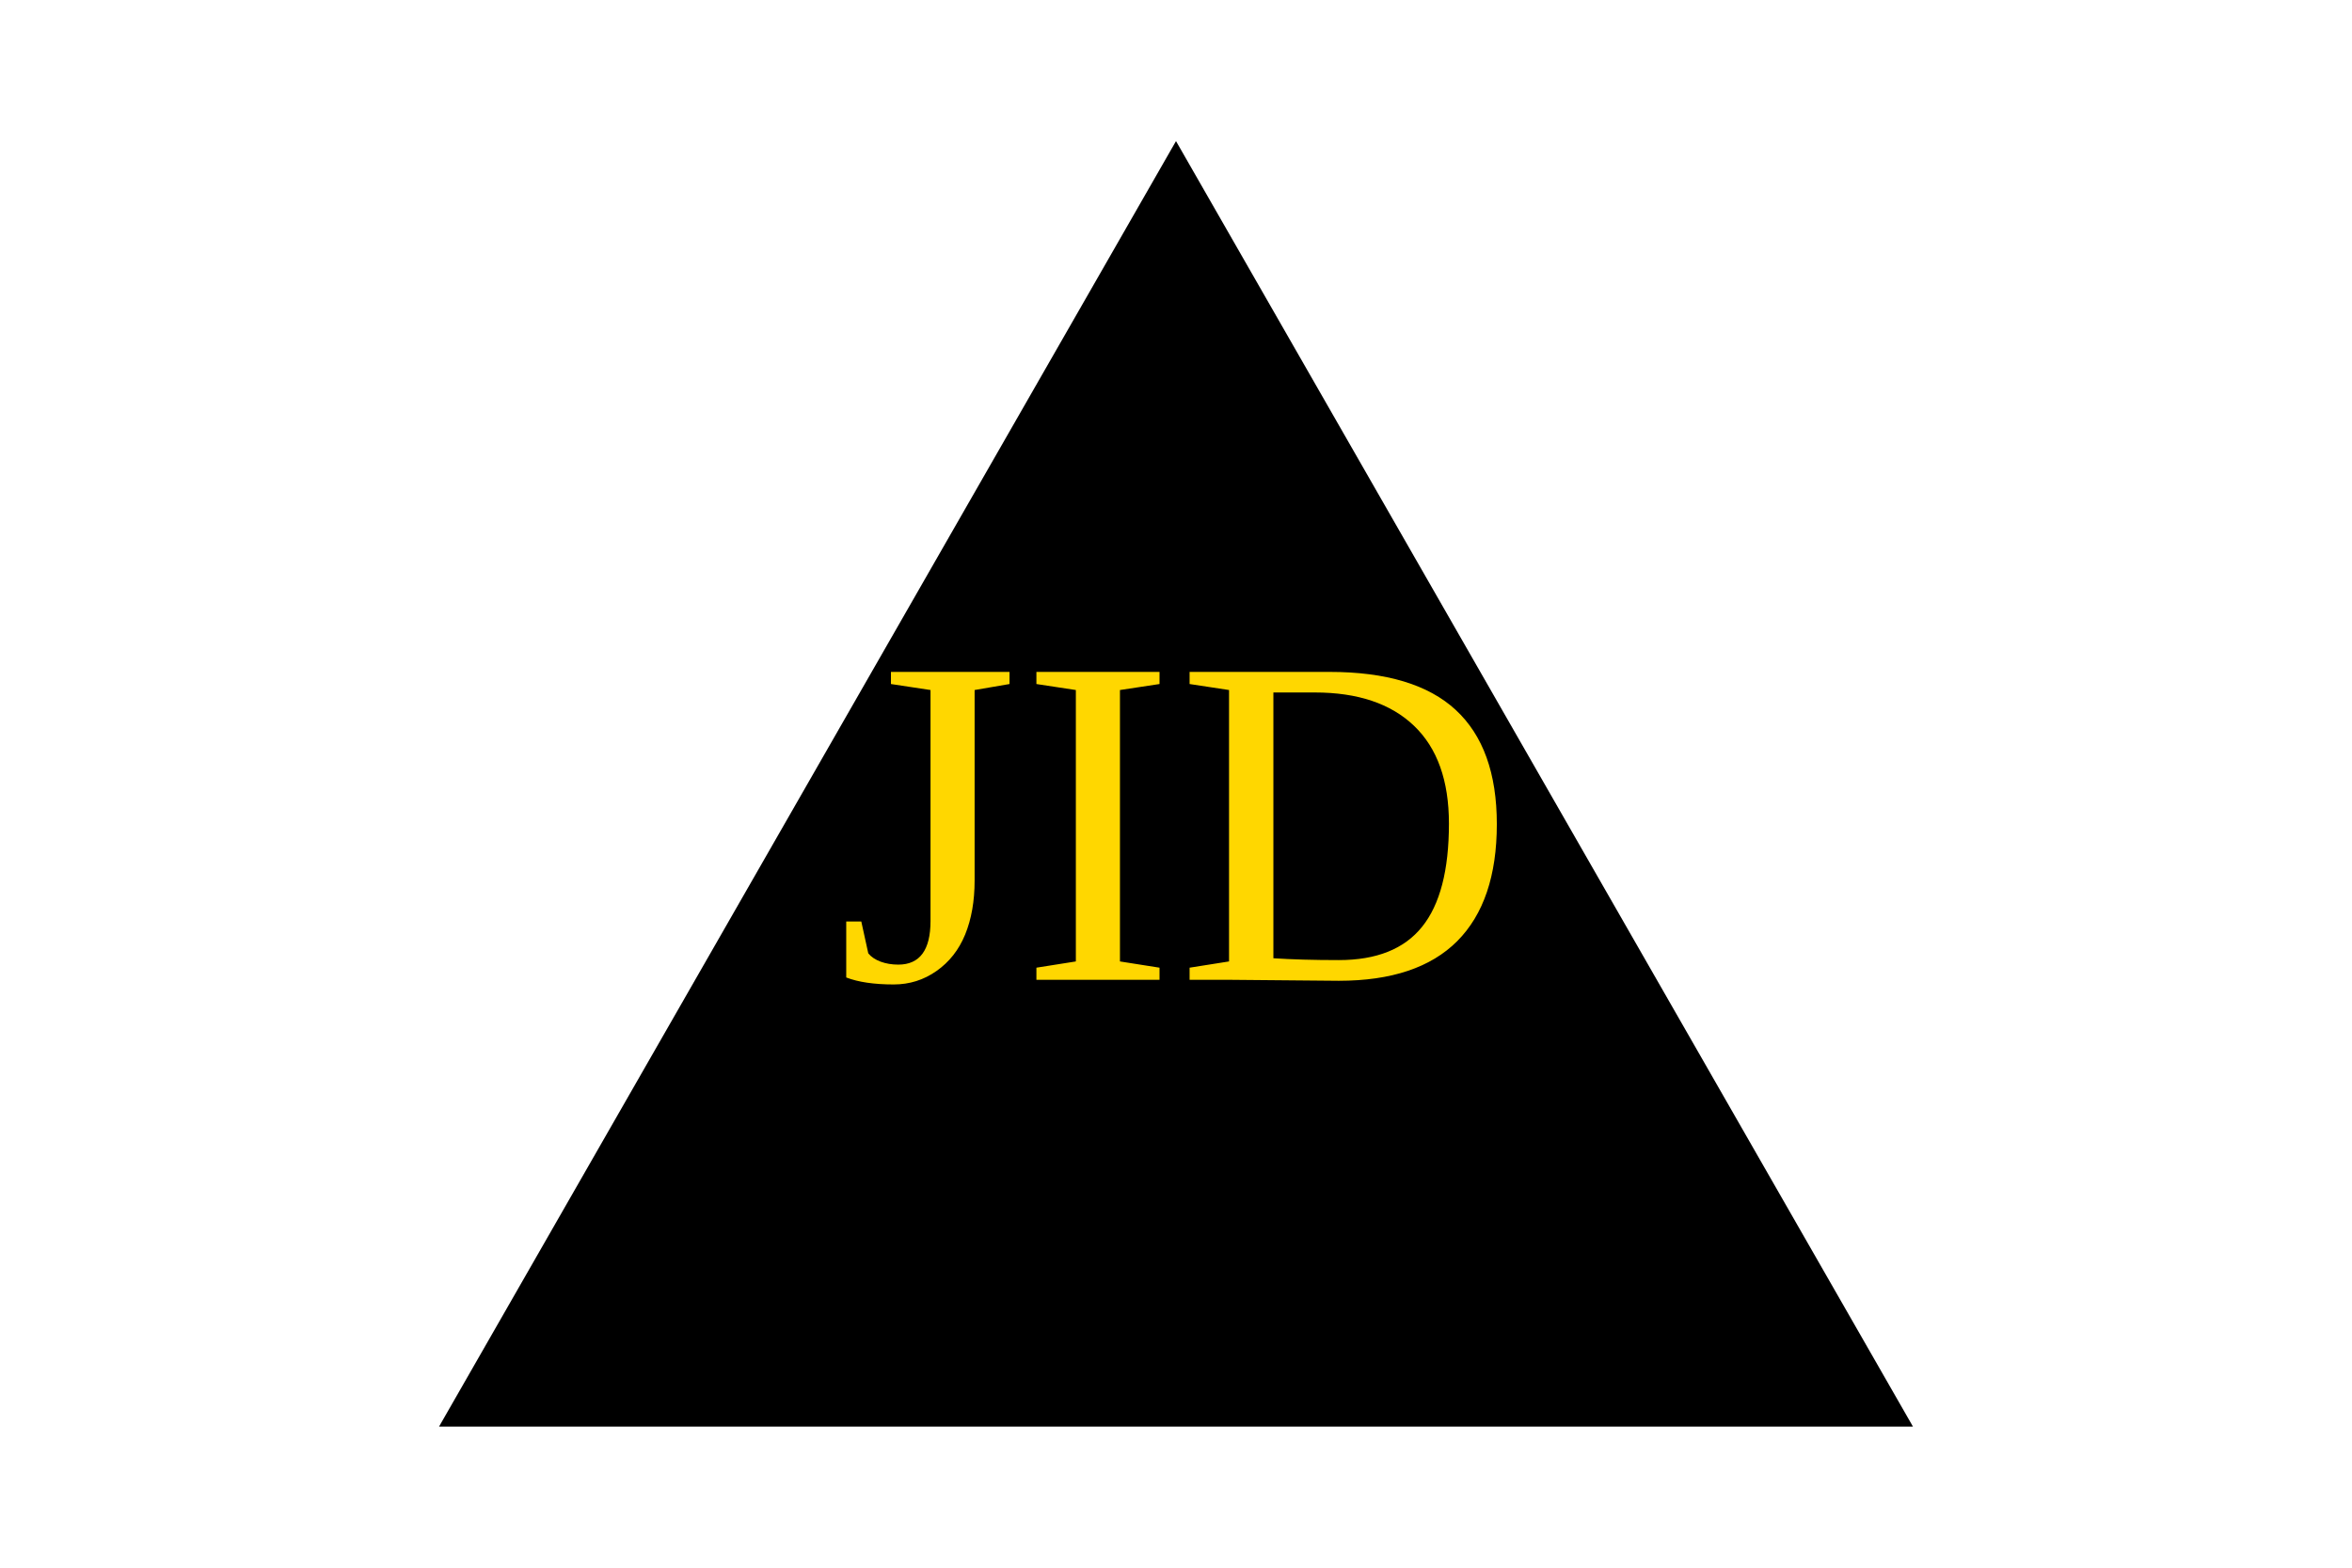
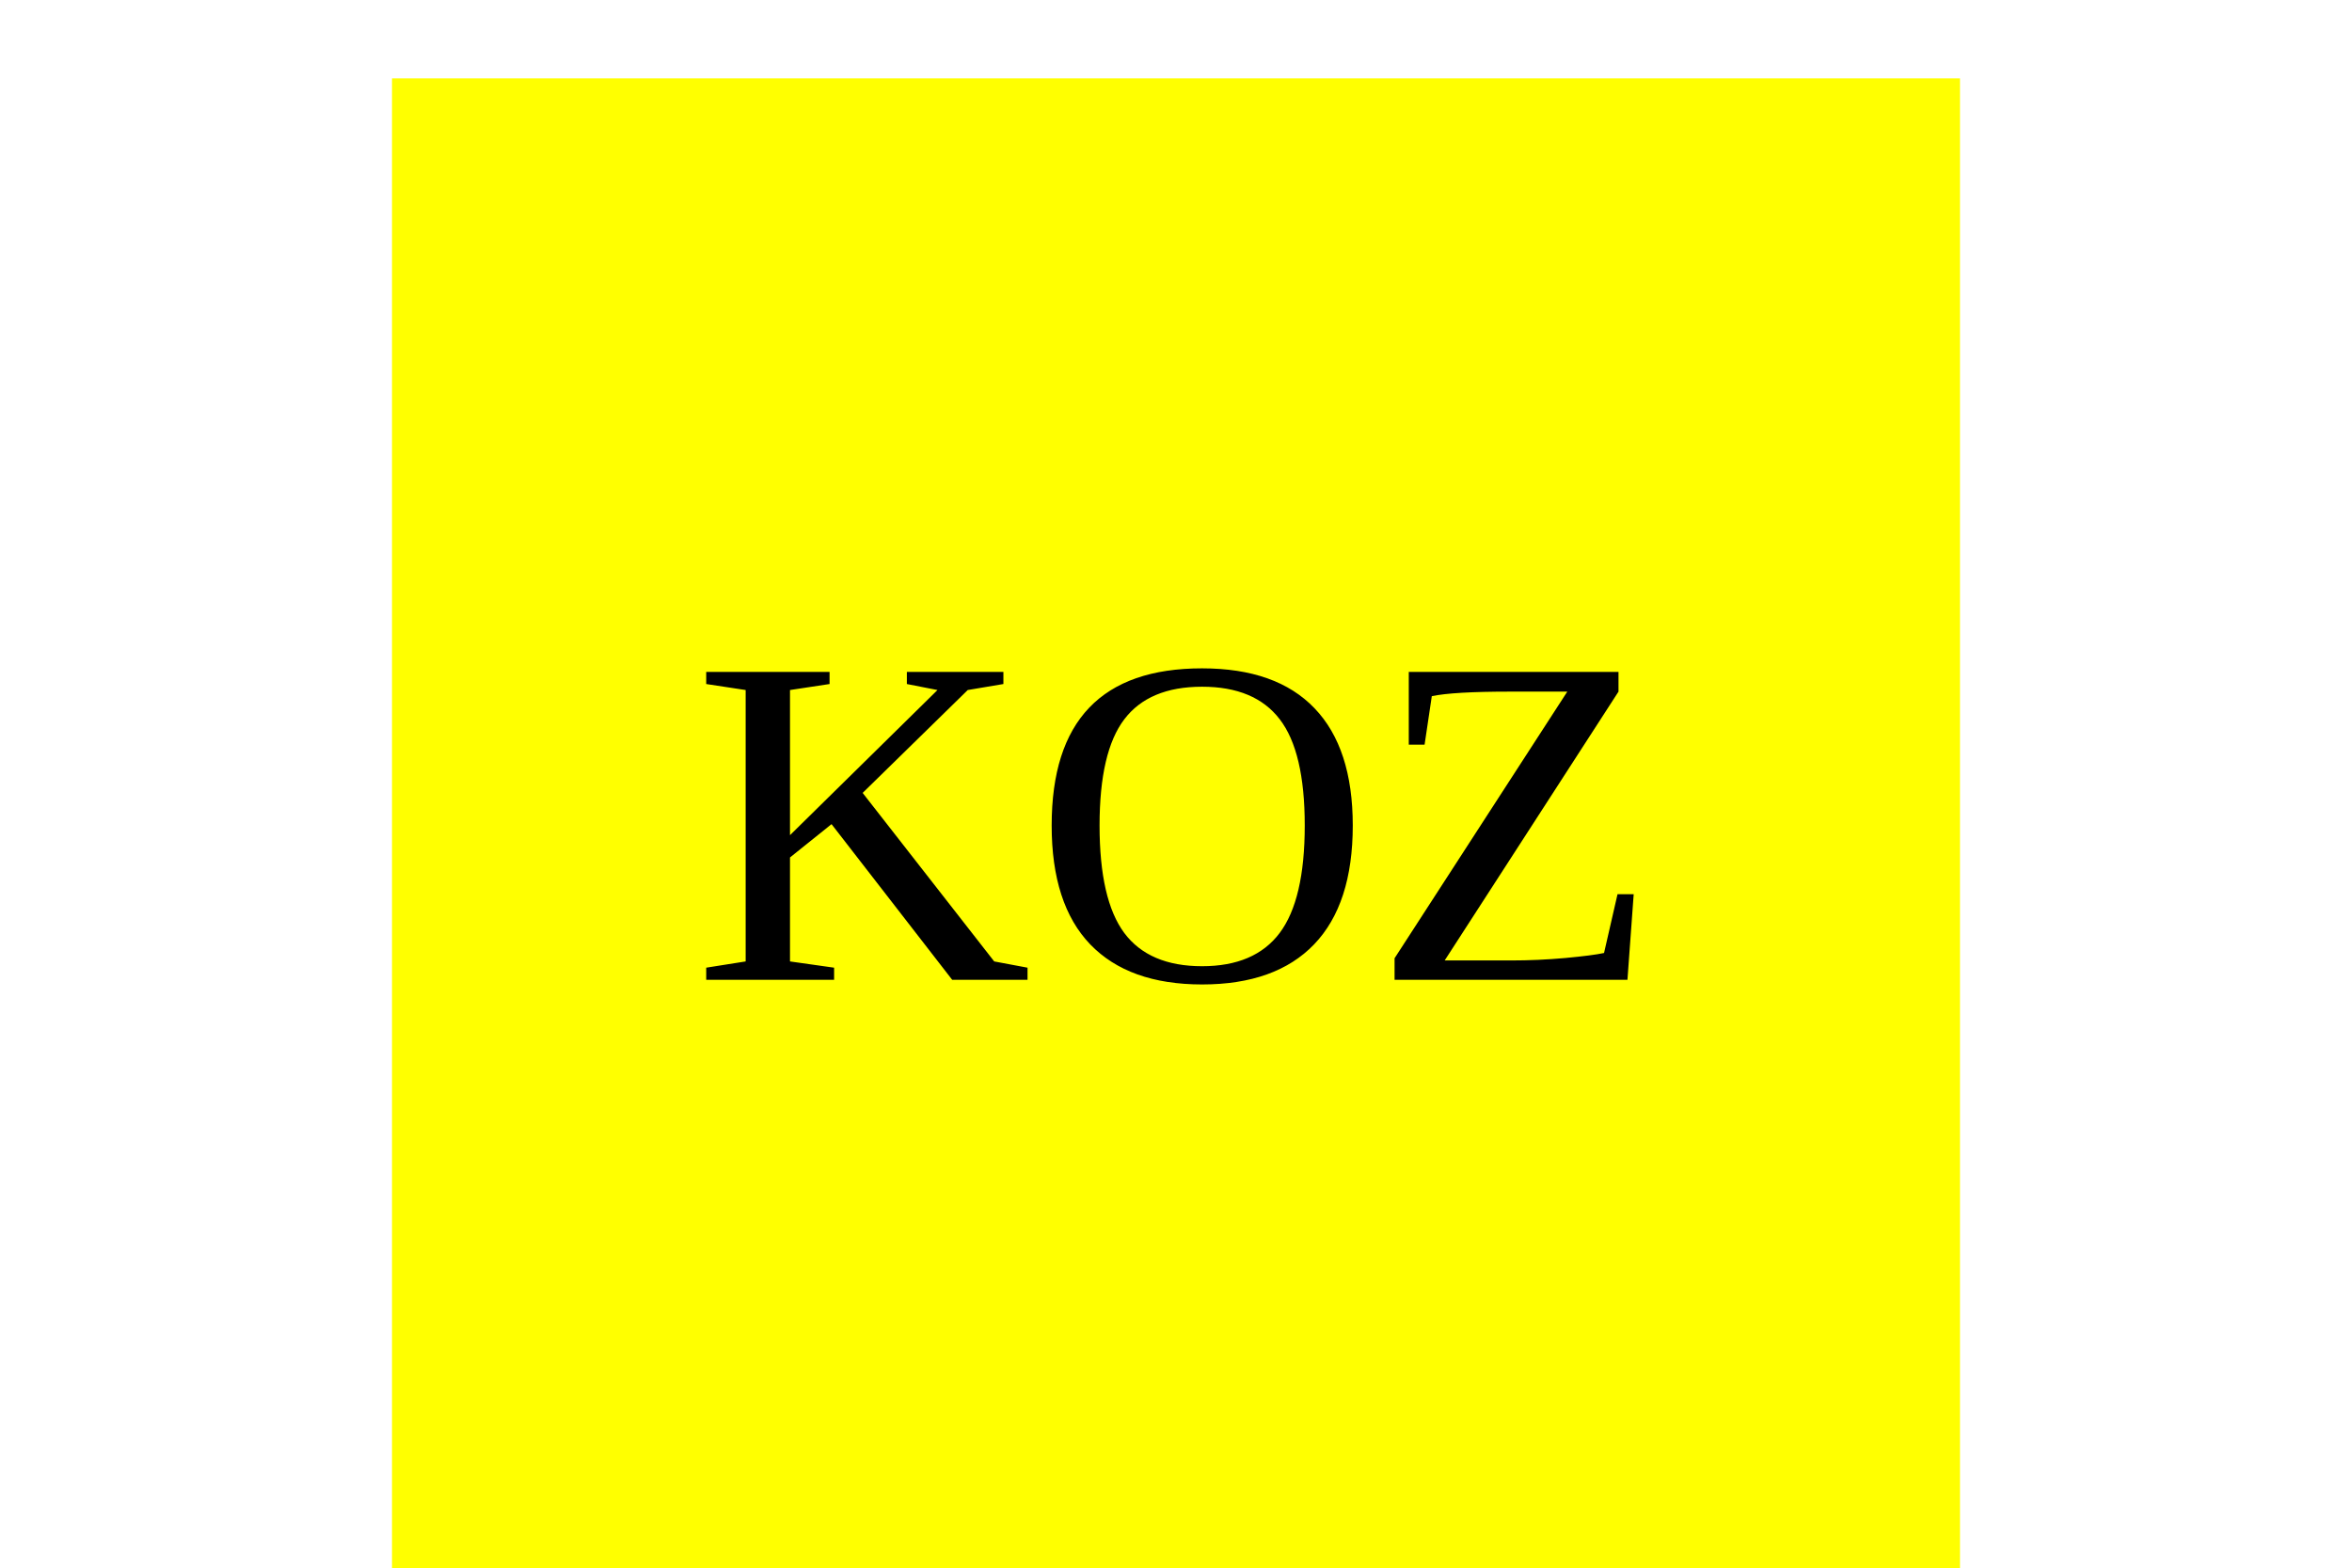
<svg xmlns="http://www.w3.org/2000/svg" version="1.1" width="300" height="200">
-   <polygon points="150, 18 244, 182 56, 182" fill="black" />
-   <text x="150" y="125" font-size="60" text-anchor="middle" fill="gold">JID</text>
+   <rect x="50" y="10" width="200" height="200" fill="yellow" />
+   <text x="150" y="125" font-size="60" text-anchor="middle" fill="black">KOZ</text>
</svg>
